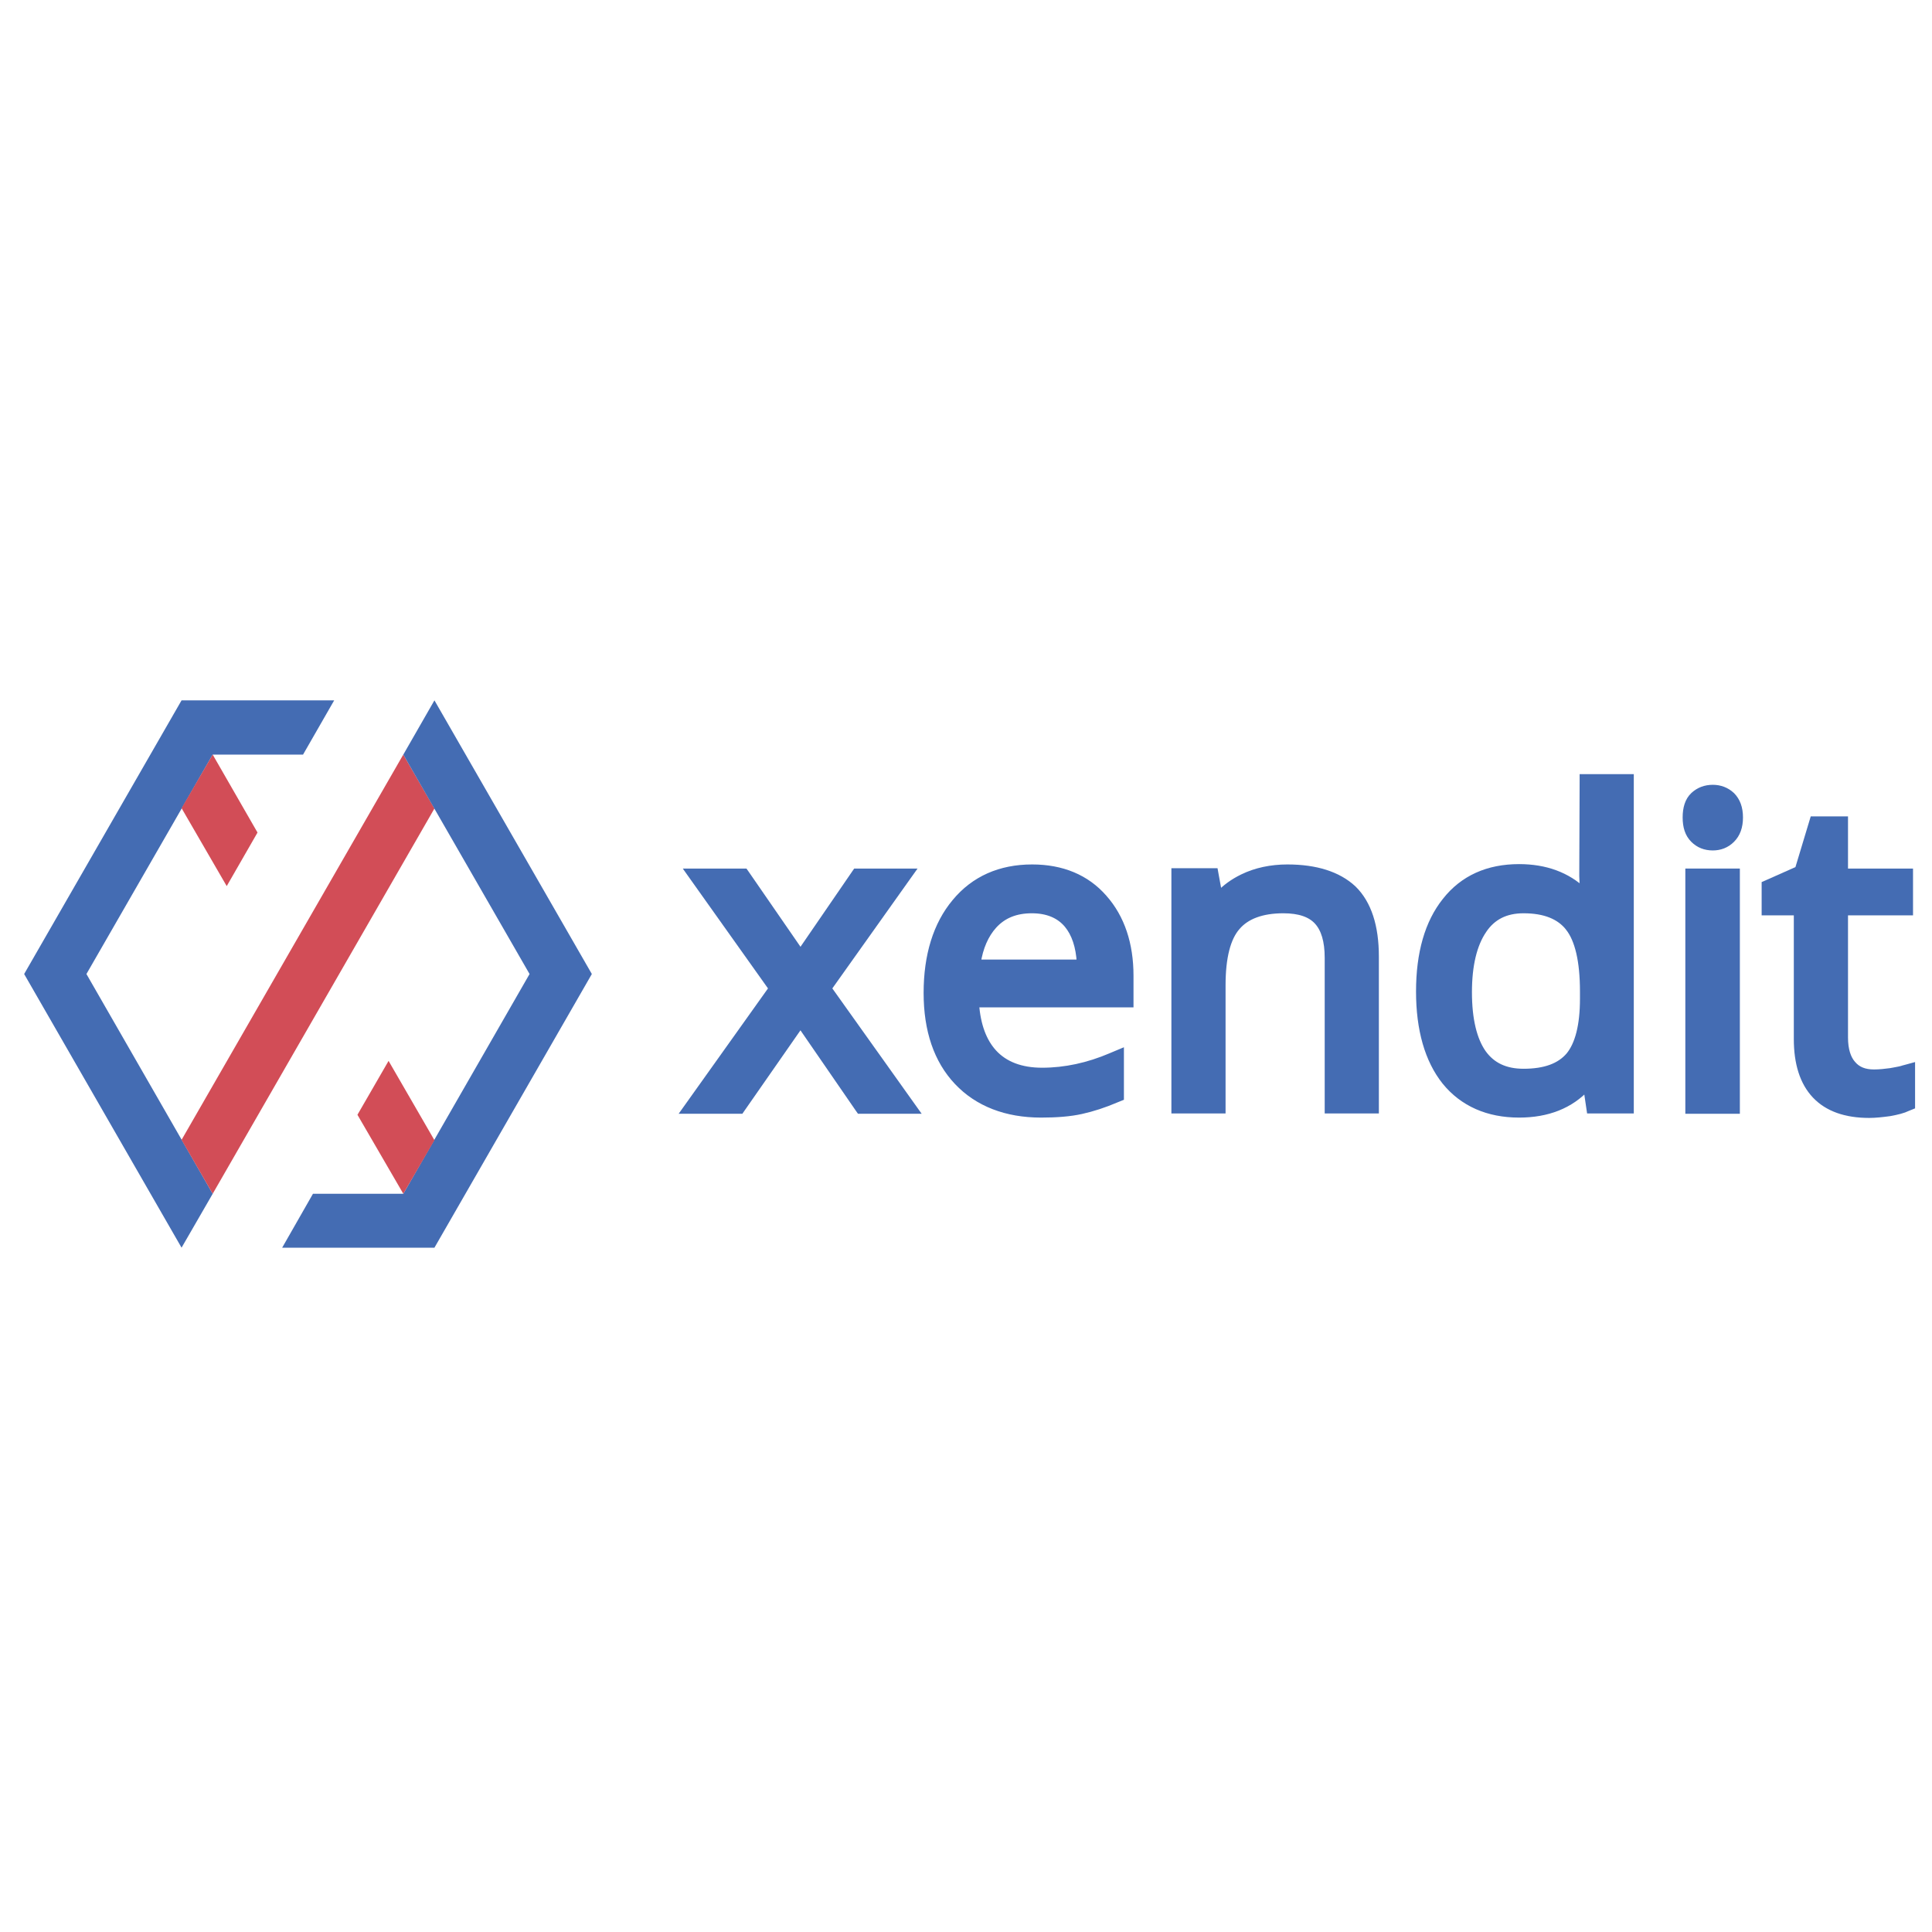
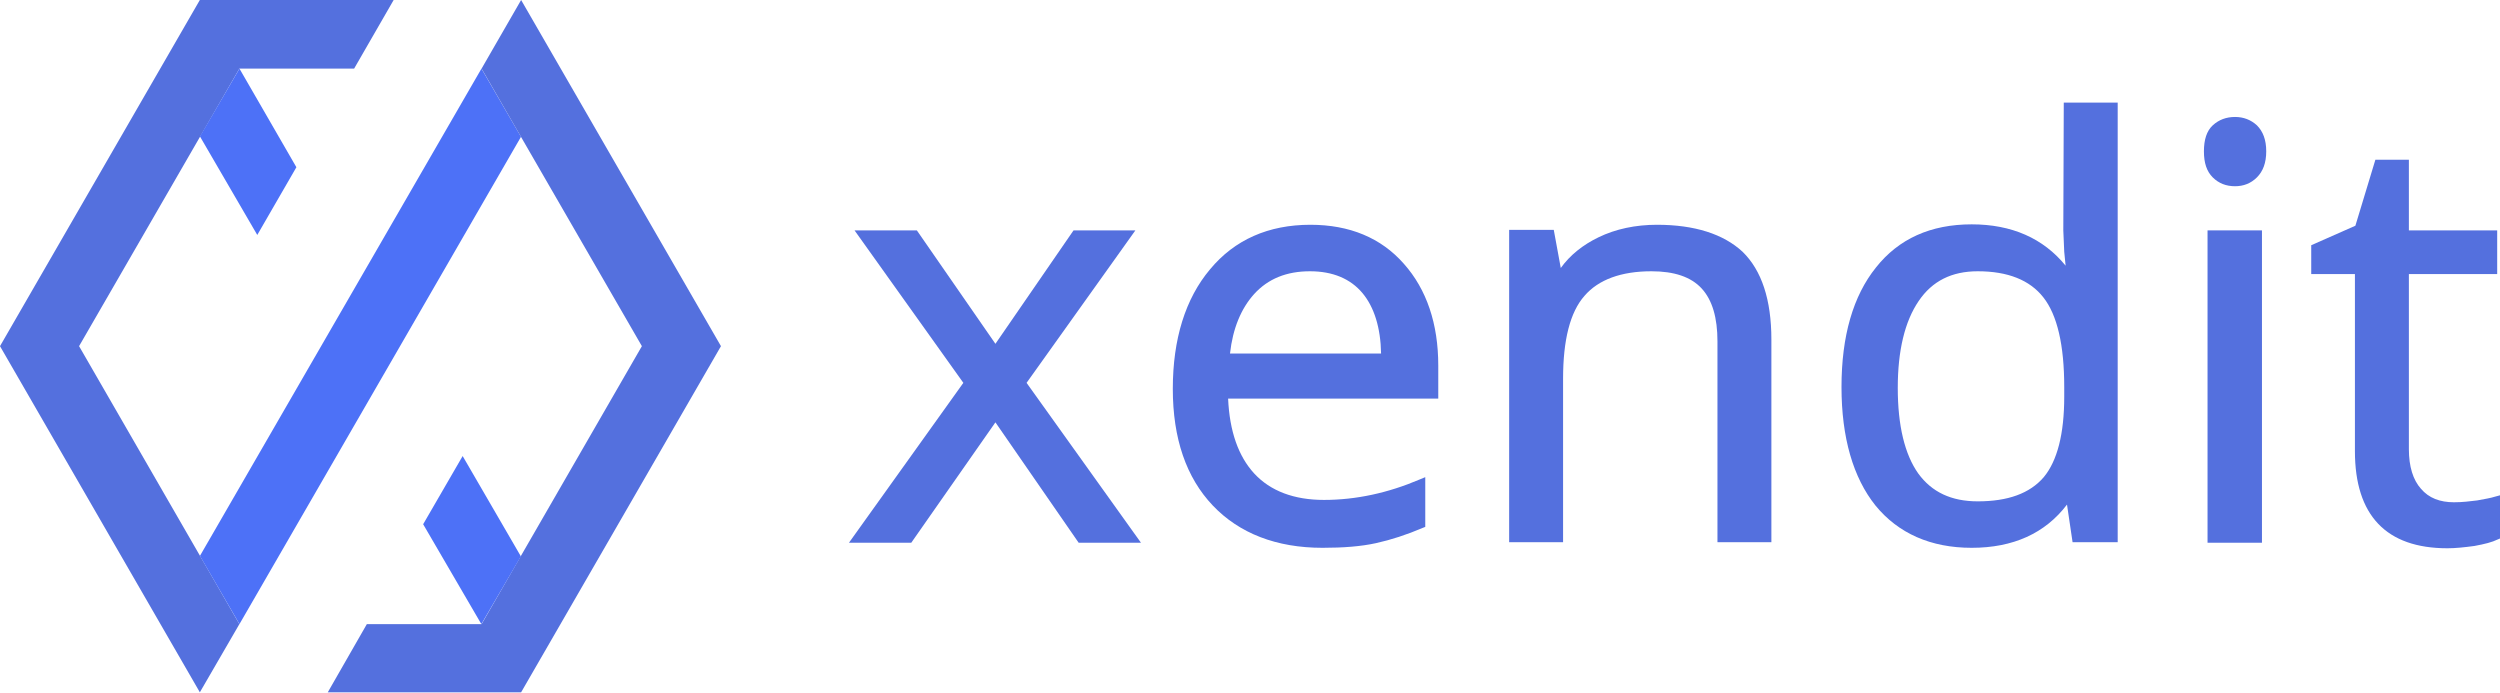
- <svg xmlns="http://www.w3.org/2000/svg" width="80" height="80" viewBox="0 0 80 80" fill="none">
-   <path d="M35.528 36.115H35.449L35.404 36.18L33.147 39.469L30.876 36.179L30.831 36.115H30.752H28.854H28.563L28.731 36.352L31.985 40.928L28.561 45.732L28.392 45.969H28.684H30.582H30.661L30.705 45.905L33.146 42.4L35.56 45.905L35.605 45.969H35.683H37.582H37.873L37.704 45.732L34.281 40.928L37.534 36.352L37.703 36.115H37.412H35.528Z" fill="#446CB3" stroke="#446CB3" stroke-width="0.3" />
-   <path d="M43.15 44.362C42.273 44.362 41.596 44.102 41.135 43.6C40.709 43.135 40.452 42.458 40.39 41.562H46.636H46.786V41.412V40.403C46.786 39.095 46.423 38.005 45.7 37.19C44.973 36.356 43.965 35.945 42.739 35.945C41.424 35.945 40.346 36.416 39.563 37.364C38.784 38.294 38.395 39.568 38.395 41.114C38.395 42.662 38.814 43.898 39.655 44.786C40.496 45.674 41.672 46.127 43.108 46.127C43.751 46.127 44.301 46.084 44.769 45.981C45.232 45.879 45.723 45.72 46.226 45.504L46.295 45.476L46.389 45.438V45.337V43.815V43.59L46.181 43.677L46.011 43.748L46.011 43.748L46.01 43.749C45.063 44.154 44.105 44.362 43.15 44.362ZM42.725 37.667C43.384 37.667 43.877 37.881 44.211 38.281C44.515 38.647 44.703 39.184 44.738 39.883H40.458C40.557 39.219 40.793 38.695 41.136 38.314C41.528 37.881 42.052 37.667 42.725 37.667Z" fill="#446CB3" stroke="#446CB3" stroke-width="0.3" />
-   <path d="M53.311 35.945C52.64 35.945 52.007 36.076 51.46 36.344C51.079 36.529 50.74 36.77 50.467 37.069L50.312 36.224L50.29 36.101H50.165H48.805H48.655V36.251V45.806V45.956H48.805H50.448H50.598V45.806V40.801C50.598 39.63 50.811 38.825 51.213 38.369L51.213 38.369L51.214 38.368C51.601 37.915 52.245 37.667 53.141 37.667C53.813 37.667 54.274 37.832 54.56 38.144C54.85 38.46 55.003 38.956 55.003 39.664V45.806V45.956H55.153H56.796H56.946V45.806V39.607C56.946 38.363 56.644 37.42 56.023 36.812L56.023 36.812L56.02 36.81C55.402 36.234 54.481 35.945 53.311 35.945Z" fill="#446CB3" stroke="#446CB3" stroke-width="0.3" />
-   <path d="M61.412 38.511L61.412 38.51C61.792 37.945 62.339 37.667 63.087 37.667C63.98 37.667 64.594 37.928 64.967 38.405L64.967 38.406C65.36 38.905 65.573 39.785 65.573 41.057V41.356C65.573 42.481 65.361 43.262 64.984 43.719C64.598 44.17 63.983 44.405 63.087 44.405C62.321 44.405 61.774 44.138 61.396 43.615C61.011 43.068 60.8 42.223 60.8 41.086C60.8 39.964 61.01 39.102 61.412 38.511ZM65.544 36.265L65.544 36.265L65.544 36.272L65.572 36.915C64.888 36.26 63.988 35.931 62.903 35.931C61.617 35.931 60.593 36.388 59.867 37.31C59.144 38.212 58.785 39.472 58.785 41.057C58.785 42.628 59.144 43.888 59.853 44.776L59.854 44.778C60.58 45.67 61.617 46.127 62.903 46.127C64.073 46.127 65.021 45.757 65.708 45.008L65.829 45.828L65.848 45.956H65.978H67.352H67.502V45.806V32.355V32.206H67.352H65.709H65.559L65.559 32.355L65.544 36.265Z" fill="#446CB3" stroke="#446CB3" stroke-width="0.3" />
-   <path d="M71.696 32.947L71.696 32.947L71.692 32.943C71.479 32.745 71.215 32.647 70.924 32.647C70.62 32.647 70.356 32.745 70.142 32.943C69.914 33.154 69.825 33.474 69.825 33.849C69.825 34.228 69.916 34.529 70.138 34.751C70.353 34.967 70.619 35.065 70.924 35.065C71.216 35.065 71.482 34.966 71.696 34.751C71.915 34.532 72.023 34.234 72.023 33.849C72.023 33.464 71.915 33.166 71.696 32.947Z" fill="#446CB3" stroke="#446CB3" stroke-width="0.3" />
-   <path d="M69.936 45.819V45.969H70.086H71.744H71.894V45.819V36.265V36.115H71.744H70.086H69.936V36.265V45.819Z" fill="#446CB3" stroke="#446CB3" stroke-width="0.3" />
-   <path d="M78.803 44.268L78.803 44.268L78.796 44.271C78.706 44.301 78.584 44.323 78.421 44.353C78.378 44.361 78.331 44.369 78.281 44.378C78.055 44.407 77.839 44.434 77.596 44.434C77.203 44.434 76.91 44.317 76.705 44.074L76.705 44.074L76.702 44.071C76.494 43.839 76.372 43.468 76.372 42.963V37.752H78.914H79.064V37.602V36.266V36.116H78.914H76.372V34.105V33.955H76.222H75.201H75.09L75.058 34.061L74.469 36.014L73.185 36.584L73.096 36.623V36.721V37.602V37.752H73.246H74.428V43.02C74.428 44.023 74.671 44.809 75.178 45.344C75.686 45.881 76.436 46.141 77.398 46.141C77.649 46.141 77.927 46.111 78.24 46.069L78.24 46.069L78.246 46.068C78.556 46.011 78.799 45.952 78.99 45.858L79.055 45.832L79.149 45.794V45.693V44.37V44.174L78.959 44.226L78.803 44.268Z" fill="#446CB3" stroke="#446CB3" stroke-width="0.3" />
-   <path d="M13.838 29H7.518L1 40.332L7.518 51.664L8.807 49.432L3.579 40.332L8.807 31.247H12.548L13.838 29Z" fill="#446CB3" />
-   <path d="M9.388 36.692L10.663 34.474L8.807 31.246L7.518 33.464L9.388 36.692Z" fill="#D24D57" />
-   <path d="M16.699 31.246L17.989 33.478L8.807 49.432L7.518 47.199L16.699 31.246Z" fill="#D24D57" />
-   <path d="M11.684 51.664L12.959 49.432H16.7L21.928 40.332L16.7 31.247L17.989 29L24.507 40.332L17.989 51.664H11.684Z" fill="#446CB3" />
-   <path d="M16.09 43.929L14.801 46.161L16.7 49.431L17.989 47.213L16.09 43.929Z" fill="#D24D57" />
+ <svg xmlns="http://www.w3.org/2000/svg" width="65" height="18" viewBox="0 0 65 18" fill="none">
+   <path fill-rule="evenodd" clip-rule="evenodd" d="M27.912 5.99L25.881 8.939L23.838 5.99H22.218L25.047 9.954L22.073 14.111H23.693L25.881 10.981L28.045 14.111H29.665L26.691 9.954L29.52 5.99H27.912Z" fill="#5470DE" />
+   <path fill-rule="evenodd" clip-rule="evenodd" d="M34.059 7.053C34.651 7.053 35.111 7.246 35.425 7.621C35.727 7.983 35.896 8.515 35.908 9.192H31.98C32.052 8.539 32.27 8.019 32.608 7.645C32.971 7.246 33.454 7.053 34.059 7.053ZM34.071 5.844C32.983 5.844 32.1 6.231 31.46 7.004C30.819 7.766 30.493 8.817 30.493 10.11C30.493 11.403 30.843 12.418 31.532 13.143C32.221 13.868 33.188 14.243 34.385 14.243C34.929 14.243 35.389 14.207 35.775 14.122C36.162 14.037 36.573 13.904 36.996 13.723L37.057 13.699V12.406L36.912 12.466C36.09 12.817 35.256 12.998 34.422 12.998C33.648 12.998 33.031 12.768 32.608 12.309C32.197 11.862 31.968 11.21 31.931 10.364H37.395V9.506C37.395 8.418 37.093 7.524 36.501 6.859C35.908 6.183 35.086 5.844 34.071 5.844Z" fill="#5470DE" />
+   <path fill-rule="evenodd" clip-rule="evenodd" d="M43.082 5.844C42.526 5.844 42.006 5.953 41.559 6.171C41.16 6.364 40.822 6.63 40.58 6.968L40.398 5.977H39.238V14.098H40.64V9.844C40.64 8.841 40.822 8.116 41.196 7.693C41.559 7.27 42.151 7.053 42.937 7.053C43.529 7.053 43.965 7.198 44.243 7.5C44.521 7.802 44.654 8.261 44.654 8.877V14.098H46.056V8.829C46.056 7.79 45.802 7.028 45.306 6.545C44.811 6.086 44.061 5.844 43.082 5.844Z" fill="#5470DE" />
+   <path fill-rule="evenodd" clip-rule="evenodd" d="M51.421 13.035C50.732 13.035 50.225 12.793 49.874 12.31C49.523 11.814 49.342 11.065 49.342 10.086C49.342 9.119 49.523 8.358 49.886 7.826C50.237 7.307 50.744 7.053 51.421 7.053C52.207 7.053 52.775 7.283 53.126 7.73C53.489 8.189 53.67 8.974 53.67 10.062V10.316C53.67 11.283 53.489 11.983 53.138 12.406C52.775 12.829 52.207 13.035 51.421 13.035ZM53.646 5.99L53.67 6.546L53.706 6.908C53.126 6.195 52.304 5.833 51.264 5.833C50.2 5.833 49.366 6.207 48.774 6.956C48.182 7.694 47.879 8.733 47.879 10.062C47.879 11.379 48.182 12.418 48.762 13.143C49.354 13.868 50.2 14.243 51.264 14.243C52.34 14.243 53.174 13.868 53.742 13.119L53.887 14.098H55.06V2.667H53.658L53.646 5.99Z" fill="#5470DE" />
+   <path fill-rule="evenodd" clip-rule="evenodd" d="M58.112 3.041C57.882 3.041 57.689 3.114 57.531 3.259C57.374 3.404 57.302 3.633 57.302 3.935C57.302 4.237 57.374 4.455 57.531 4.612C57.689 4.769 57.882 4.842 58.112 4.842C58.329 4.842 58.523 4.769 58.68 4.612C58.837 4.455 58.922 4.237 58.922 3.935C58.922 3.633 58.837 3.416 58.68 3.259C58.523 3.114 58.329 3.041 58.112 3.041Z" fill="#5470DE" />
+   <path fill-rule="evenodd" clip-rule="evenodd" d="M57.396 14.111H58.811V5.99H57.396V14.111Z" fill="#5470DE" />
+   <path fill-rule="evenodd" clip-rule="evenodd" d="M64.867 12.914C64.758 12.95 64.601 12.974 64.408 13.011C64.214 13.035 64.021 13.059 63.803 13.059C63.441 13.059 63.15 12.95 62.945 12.708C62.739 12.479 62.631 12.128 62.631 11.681V7.126H64.927V5.99H62.631V4.153H61.76L61.24 5.869L60.092 6.376V7.126H61.228V11.73C61.228 13.397 62.038 14.255 63.634 14.255C63.84 14.255 64.069 14.231 64.335 14.195C64.601 14.146 64.794 14.098 64.94 14.026L65 14.001V12.878L64.867 12.914Z" fill="#5470DE" />
+   <path d="M10.235 0H5.196L0 9L5.196 18L6.224 16.227L2.056 9L6.224 1.784H9.207L10.235 0Z" fill="#5470DE" />
+   <path d="M6.689 6.109L7.706 4.348L6.226 1.784L5.198 3.546L6.689 6.109Z" fill="#4D71F7" />
+   <path d="M12.518 1.784L13.546 3.557L6.226 16.227L5.198 14.454L12.518 1.784Z" fill="#4D71F7" />
+   <path d="M8.522 18L9.538 16.227H12.521L16.689 9L12.521 1.784L13.549 0L18.745 9L13.549 18H8.522Z" fill="#5470DE" />
+   <path d="M12.029 11.857L11.002 13.63L12.515 16.227L13.543 14.466L12.029 11.857Z" fill="#4D71F7" />
</svg>
